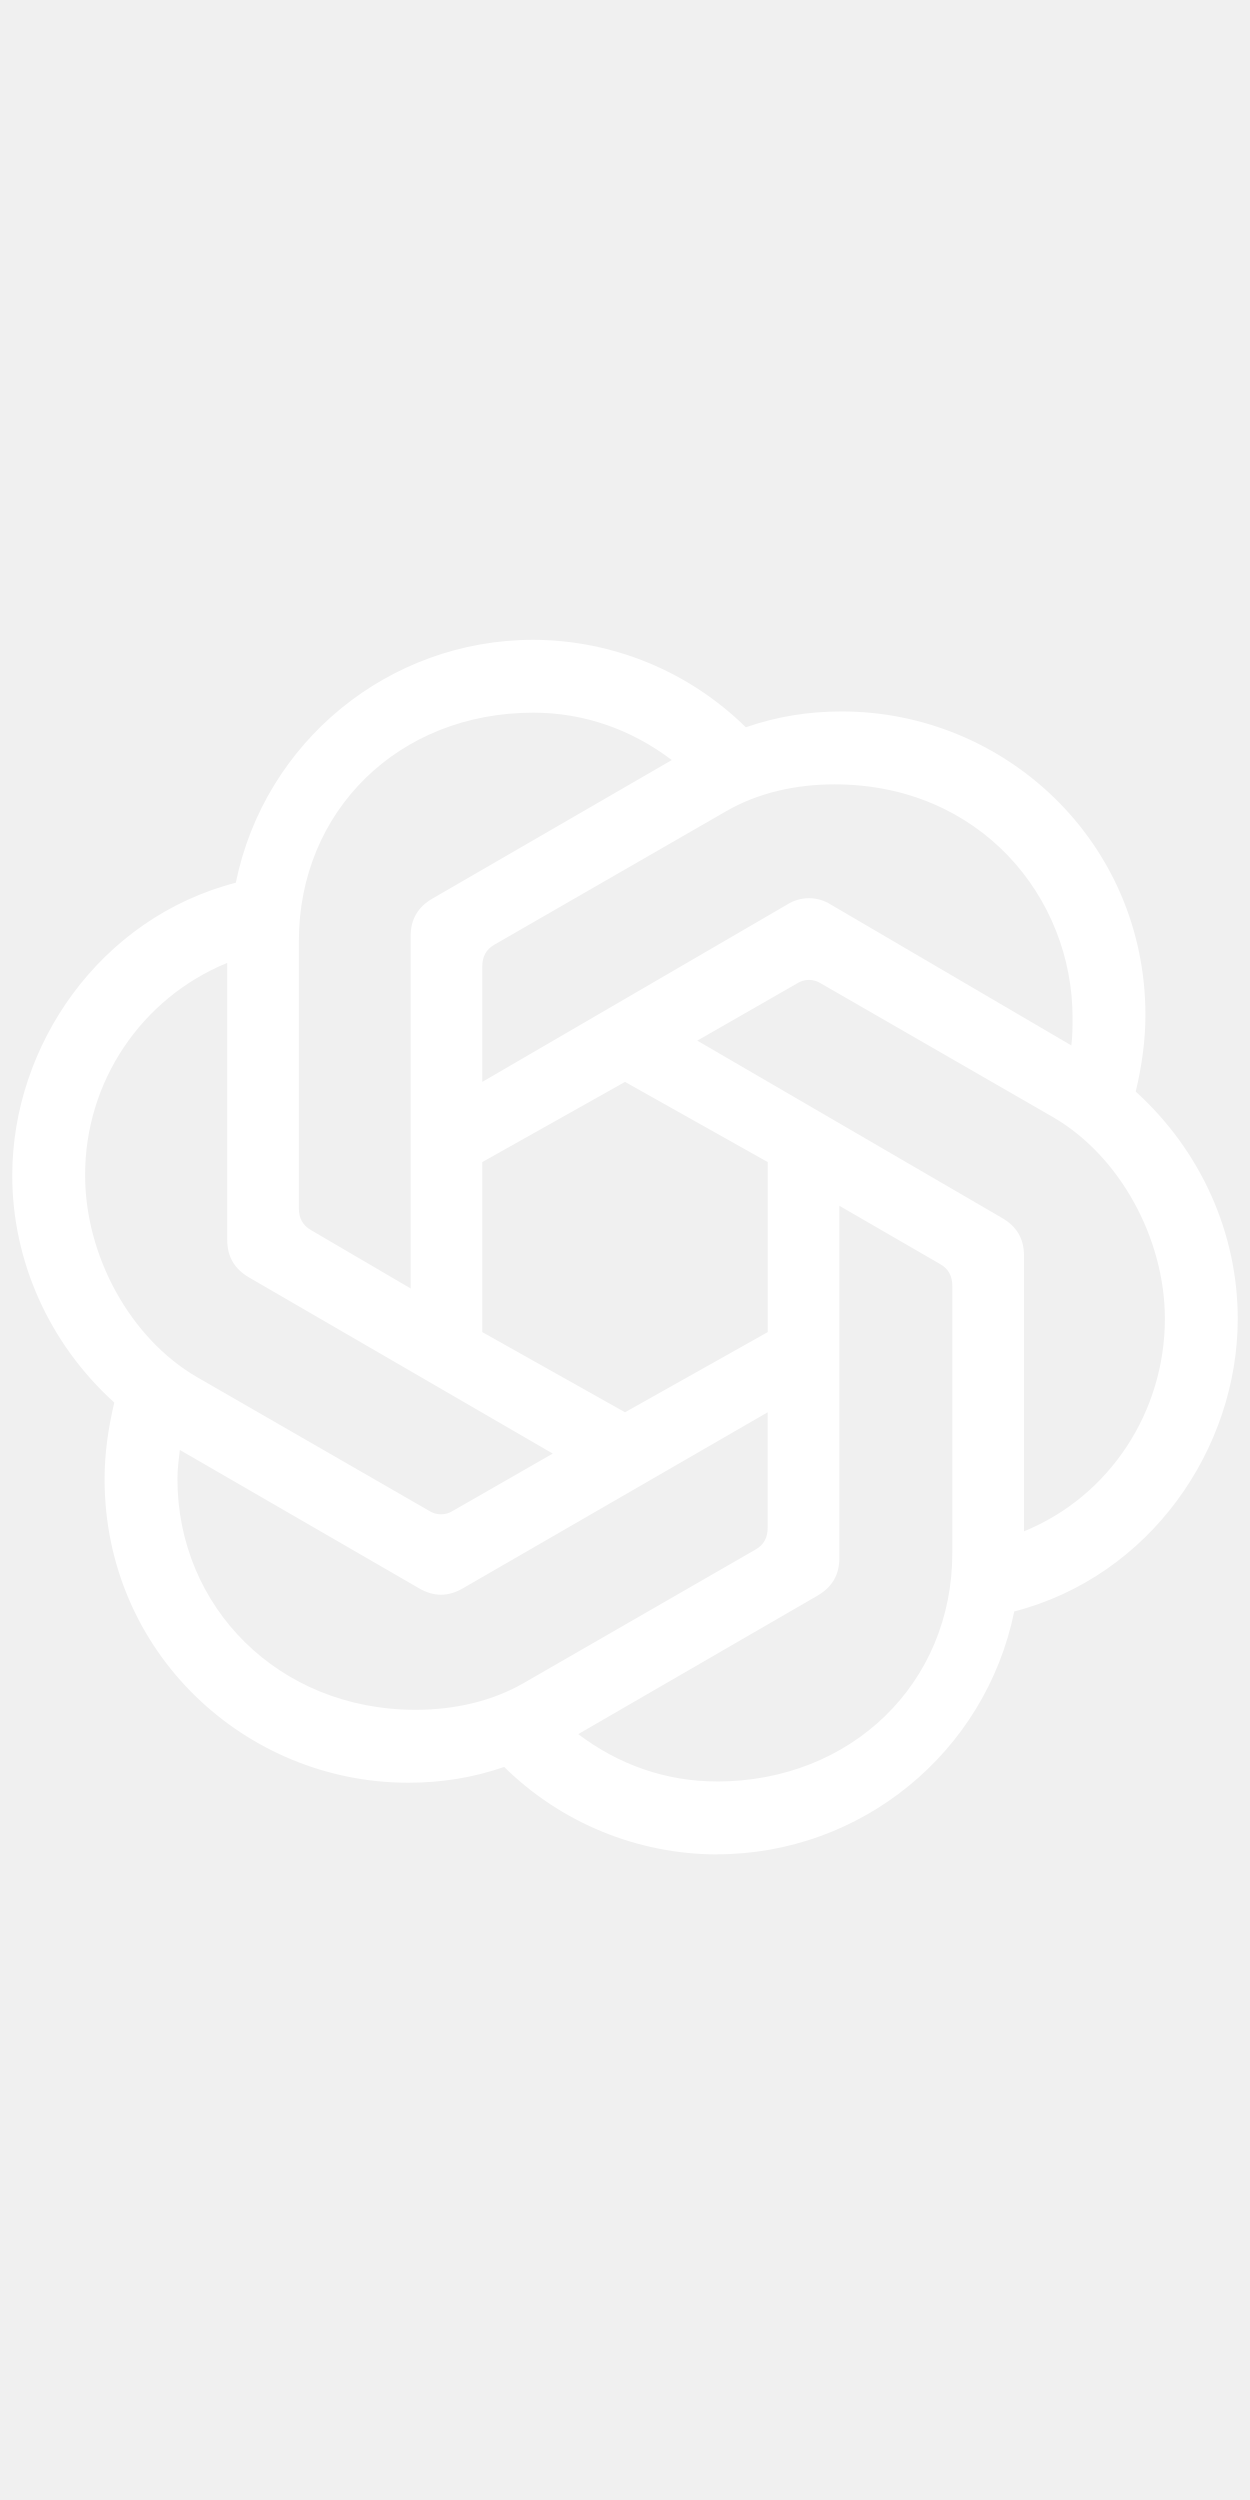
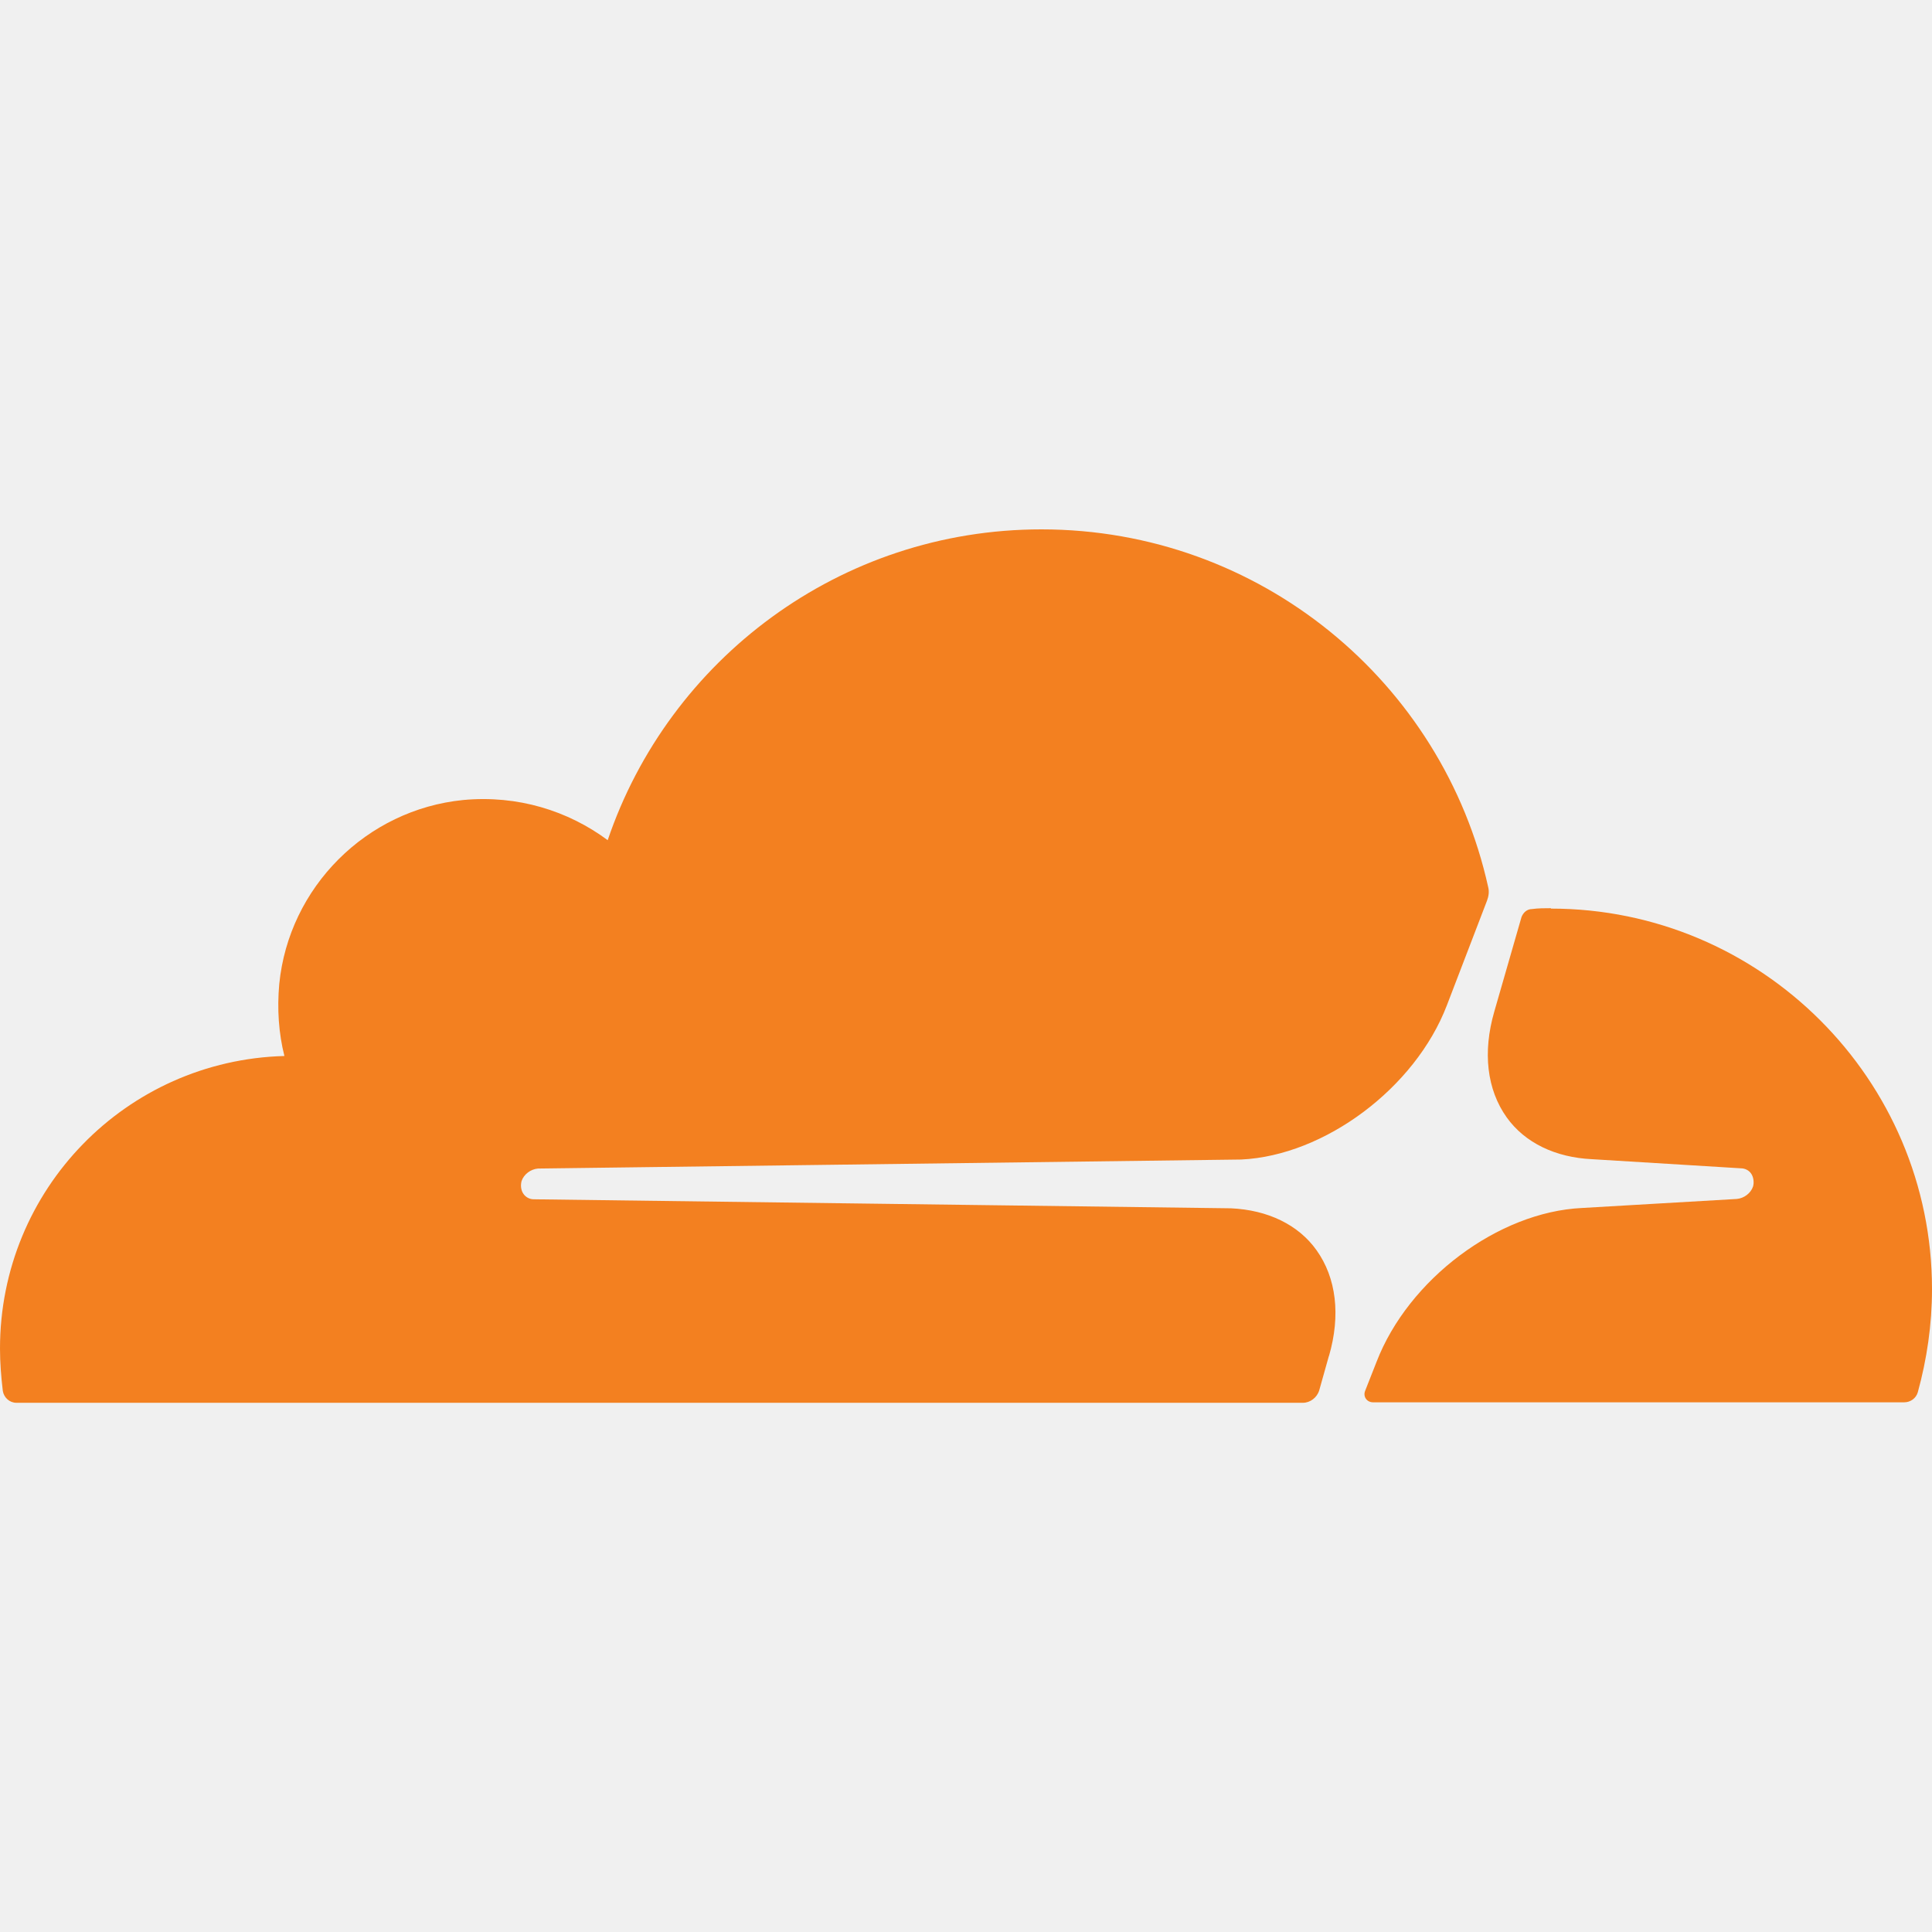
- <svg xmlns="http://www.w3.org/2000/svg" fill="#ffffff" fill-rule="evenodd" height="24" viewBox="-0.24 -0.29 24.48 24.48" width="1em">
-   <path d="M9.205 8.658v-2.26c0-.19.072-.333.238-.428l4.543-2.616c.619-.357 1.356-.523 2.117-.523 2.854 0 4.662 2.212 4.662 4.566 0 .167 0 .357-.024.547l-4.71-2.759a.797.797 0 00-.856 0l-5.97 3.473zm10.609 8.8V12.06c0-.333-.143-.57-.429-.737l-5.97-3.473 1.95-1.118a.433.433 0 01.476 0l4.543 2.617c1.309.76 2.189 2.378 2.189 3.948 0 1.808-1.07 3.473-2.76 4.163zM7.802 12.703l-1.95-1.142c-.167-.095-.239-.238-.239-.428V5.899c0-2.545 1.95-4.472 4.591-4.472 1 0 1.927.333 2.712.928L8.23 5.067c-.285.166-.428.404-.428.737v6.898zM12 15.128l-2.795-1.57v-3.33L12 8.658l2.795 1.57v3.33L12 15.128zm1.796 7.23c-1 0-1.927-.332-2.712-.927l4.686-2.712c.285-.166.428-.404.428-.737v-6.898l1.974 1.142c.167.095.238.238.238.428v5.233c0 2.545-1.974 4.472-4.614 4.472zm-5.637-5.303l-4.544-2.617c-1.308-.761-2.188-2.378-2.188-3.948A4.482 4.482 0 014.21 6.327v5.423c0 .333.143.571.428.738l5.947 3.449-1.95 1.118a.432.432 0 01-.476 0zm-.262 3.9c-2.688 0-4.662-2.021-4.662-4.519 0-.19.024-.38.047-.57l4.686 2.71c.286.167.571.167.856 0l5.97-3.448v2.26c0 .19-.07.333-.237.428l-4.543 2.616c-.619.357-1.356.523-2.117.523zm5.899 2.83a5.947 5.947 0 005.827-4.756C22.287 18.339 24 15.84 24 13.296c0-1.665-.713-3.282-1.998-4.448.119-.5.19-.999.19-1.498 0-3.401-2.759-5.947-5.946-5.947-.642 0-1.26.095-1.88.31A5.962 5.962 0 0010.205 0a5.947 5.947 0 00-5.827 4.757C1.713 5.447 0 7.945 0 10.49c0 1.666.713 3.283 1.998 4.448-.119.5-.19 1-.19 1.499 0 3.401 2.759 5.946 5.946 5.946.642 0 1.26-.095 1.88-.309a5.96 5.96 0 004.162 1.713z" />
+ <svg xmlns="http://www.w3.org/2000/svg" fill="#F38020" role="img" viewBox="0 0 24 24">
+   <path d="M16.509 16.845c.147-.507.091-.971-.155-1.315-.225-.316-.605-.499-1.062-.52l-8.659-.112a.156.156 0 0 1-.133-.071c-.028-.042-.035-.099-.021-.155.028-.084.112-.148.204-.156l8.736-.112c1.035-.049 2.16-.887 2.554-1.914l.499-1.301c.021-.056.029-.113.015-.168-.562-2.546-2.835-4.445-5.55-4.445-2.504 0-4.628 1.618-5.388 3.861-.493-.366-1.119-.562-1.794-.499-1.203.119-2.167 1.083-2.286 2.286-.028.31-.007.613.064.894C1.568 13.171 0 14.775 0 16.752c0 .175.014.351.035.527.014.083.084.147.169.147h15.981c.091 0 .176-.065.203-.155l.12-.427zm2.757-5.563c-.077 0-.161 0-.238.011-.057 0-.105.042-.127.098l-.338 1.174c-.147.507-.092.971.154 1.316.226.316.606.498 1.062.519l1.844.113c.056 0 .105.026.133.07.028.043.035.107.021.156-.028.084-.113.148-.204.155l-1.921.112c-1.041.049-2.158.887-2.553 1.914l-.141.358c-.028.071.021.142.099.142h6.598c.077 0 .147-.049.169-.126.112-.408.176-.837.176-1.28 0-2.603-2.125-4.727-4.734-4.727" />
</svg>
